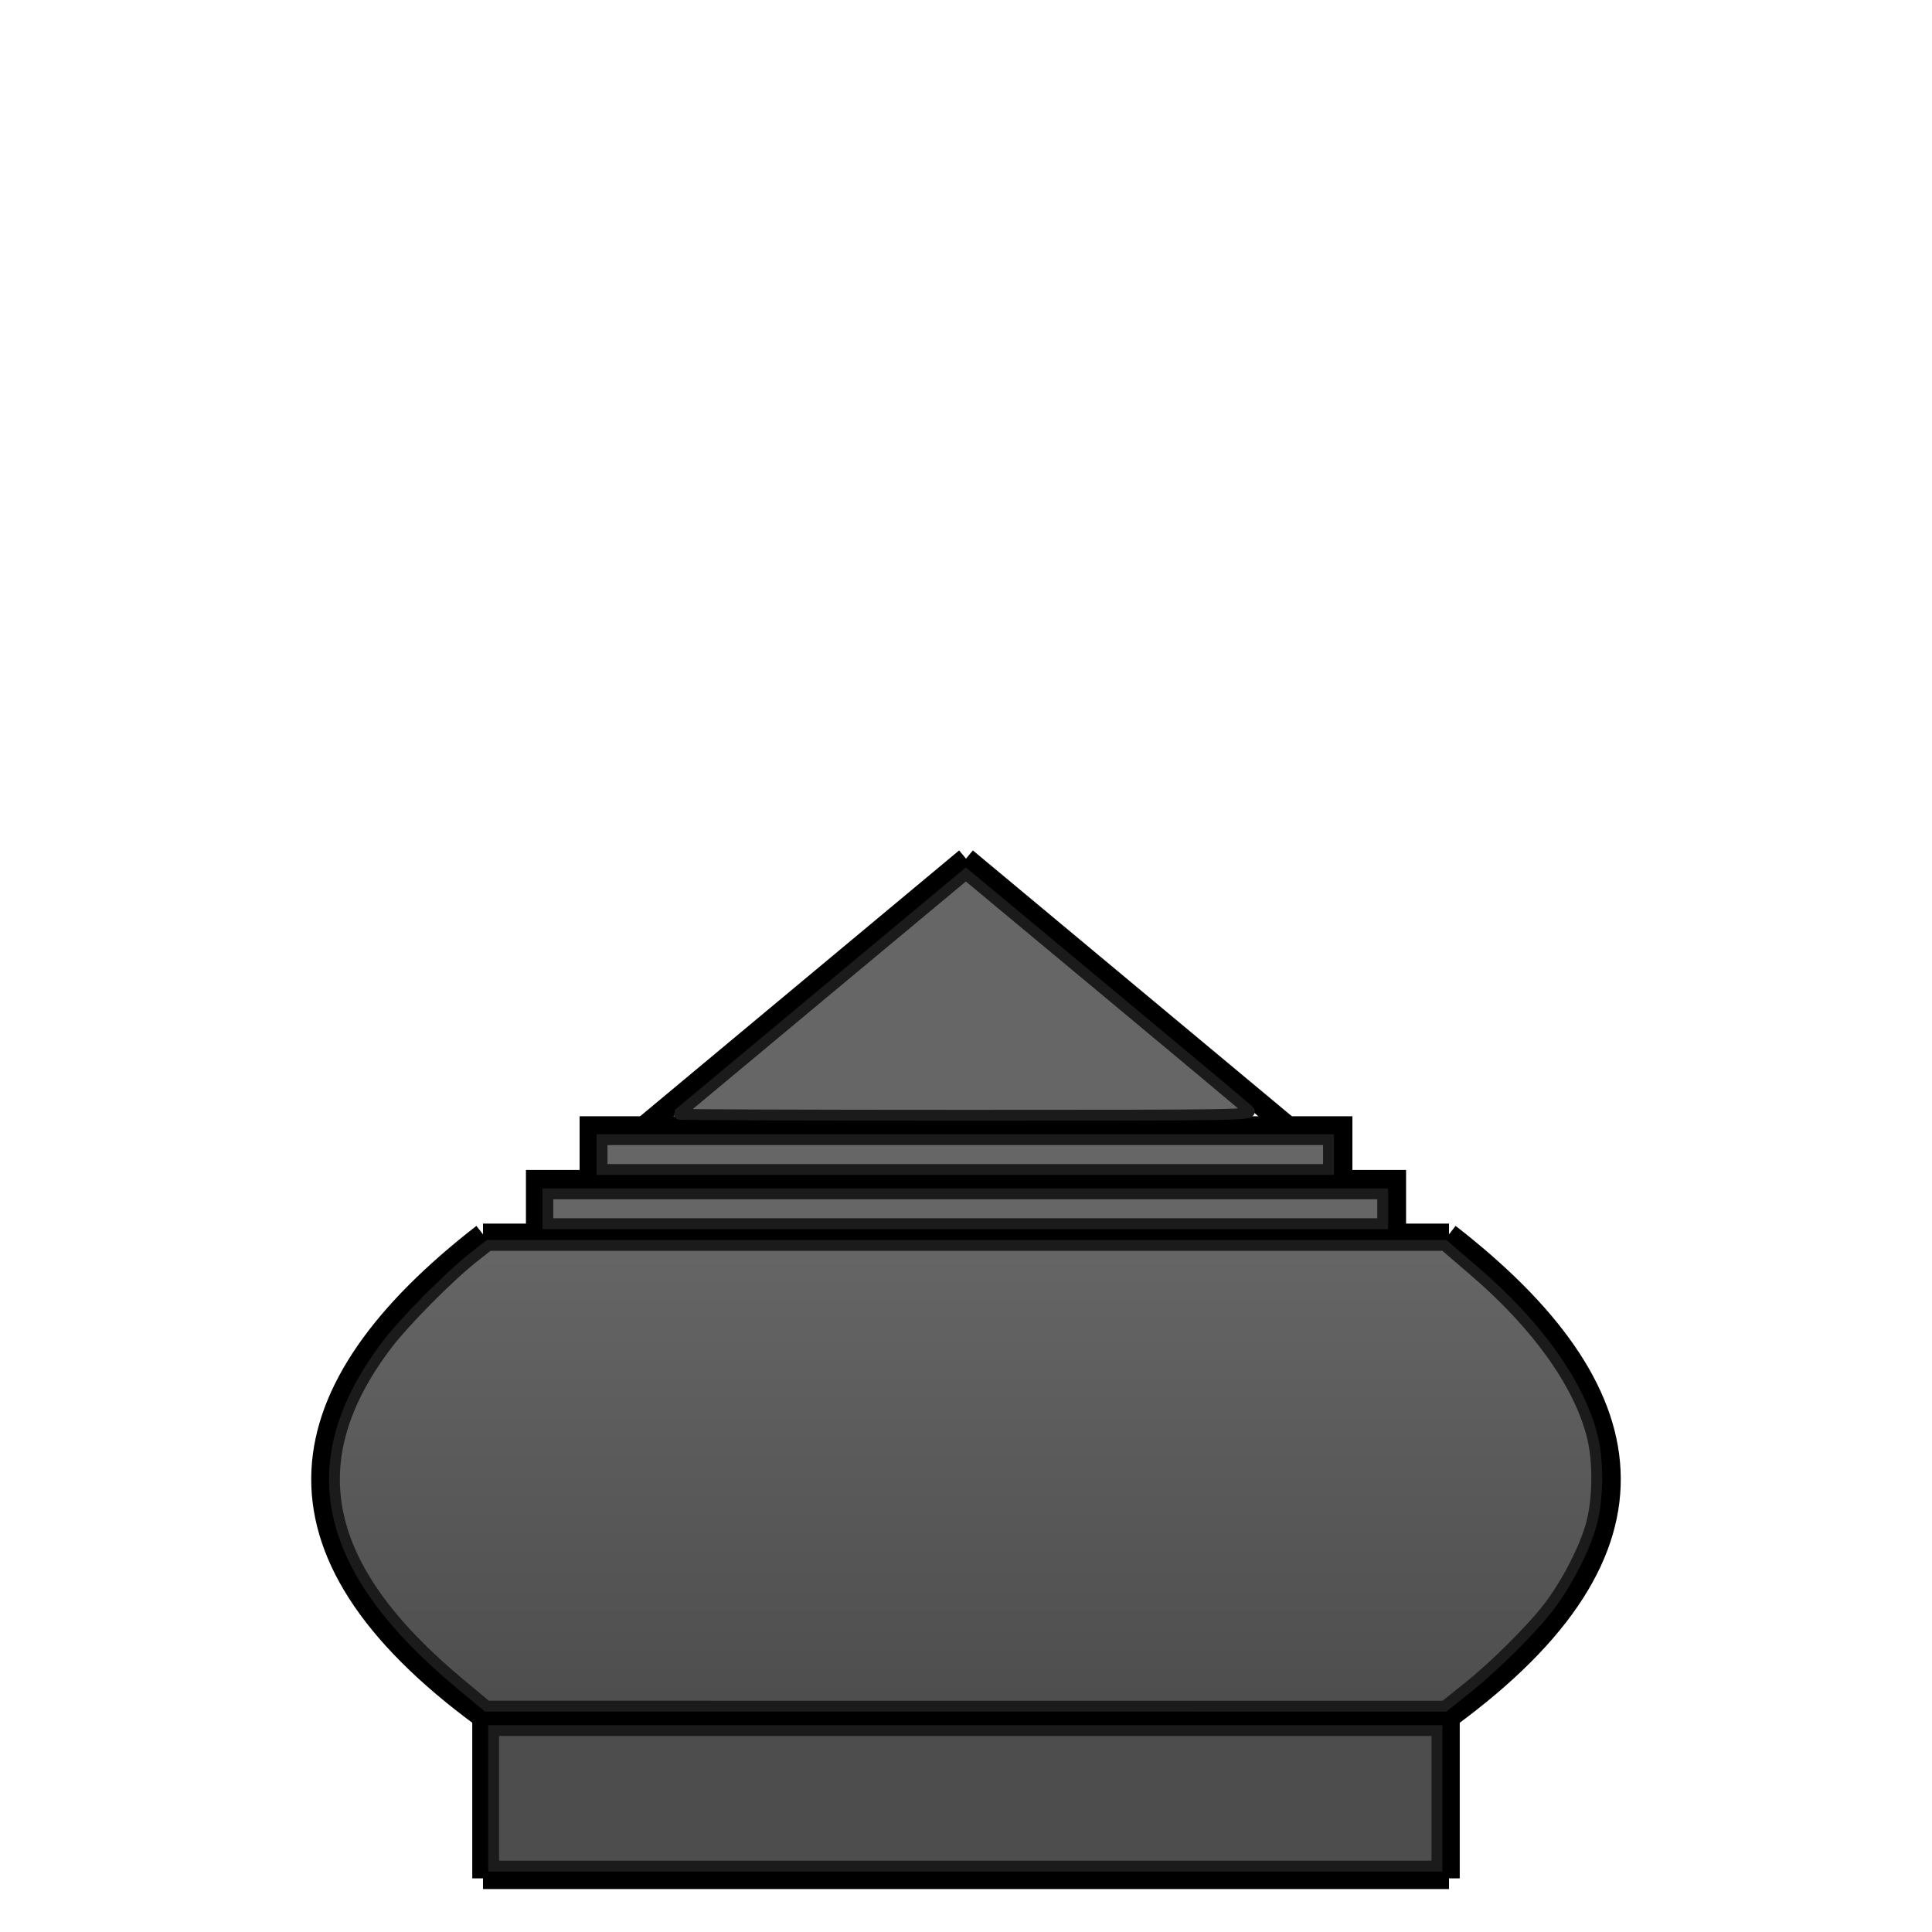
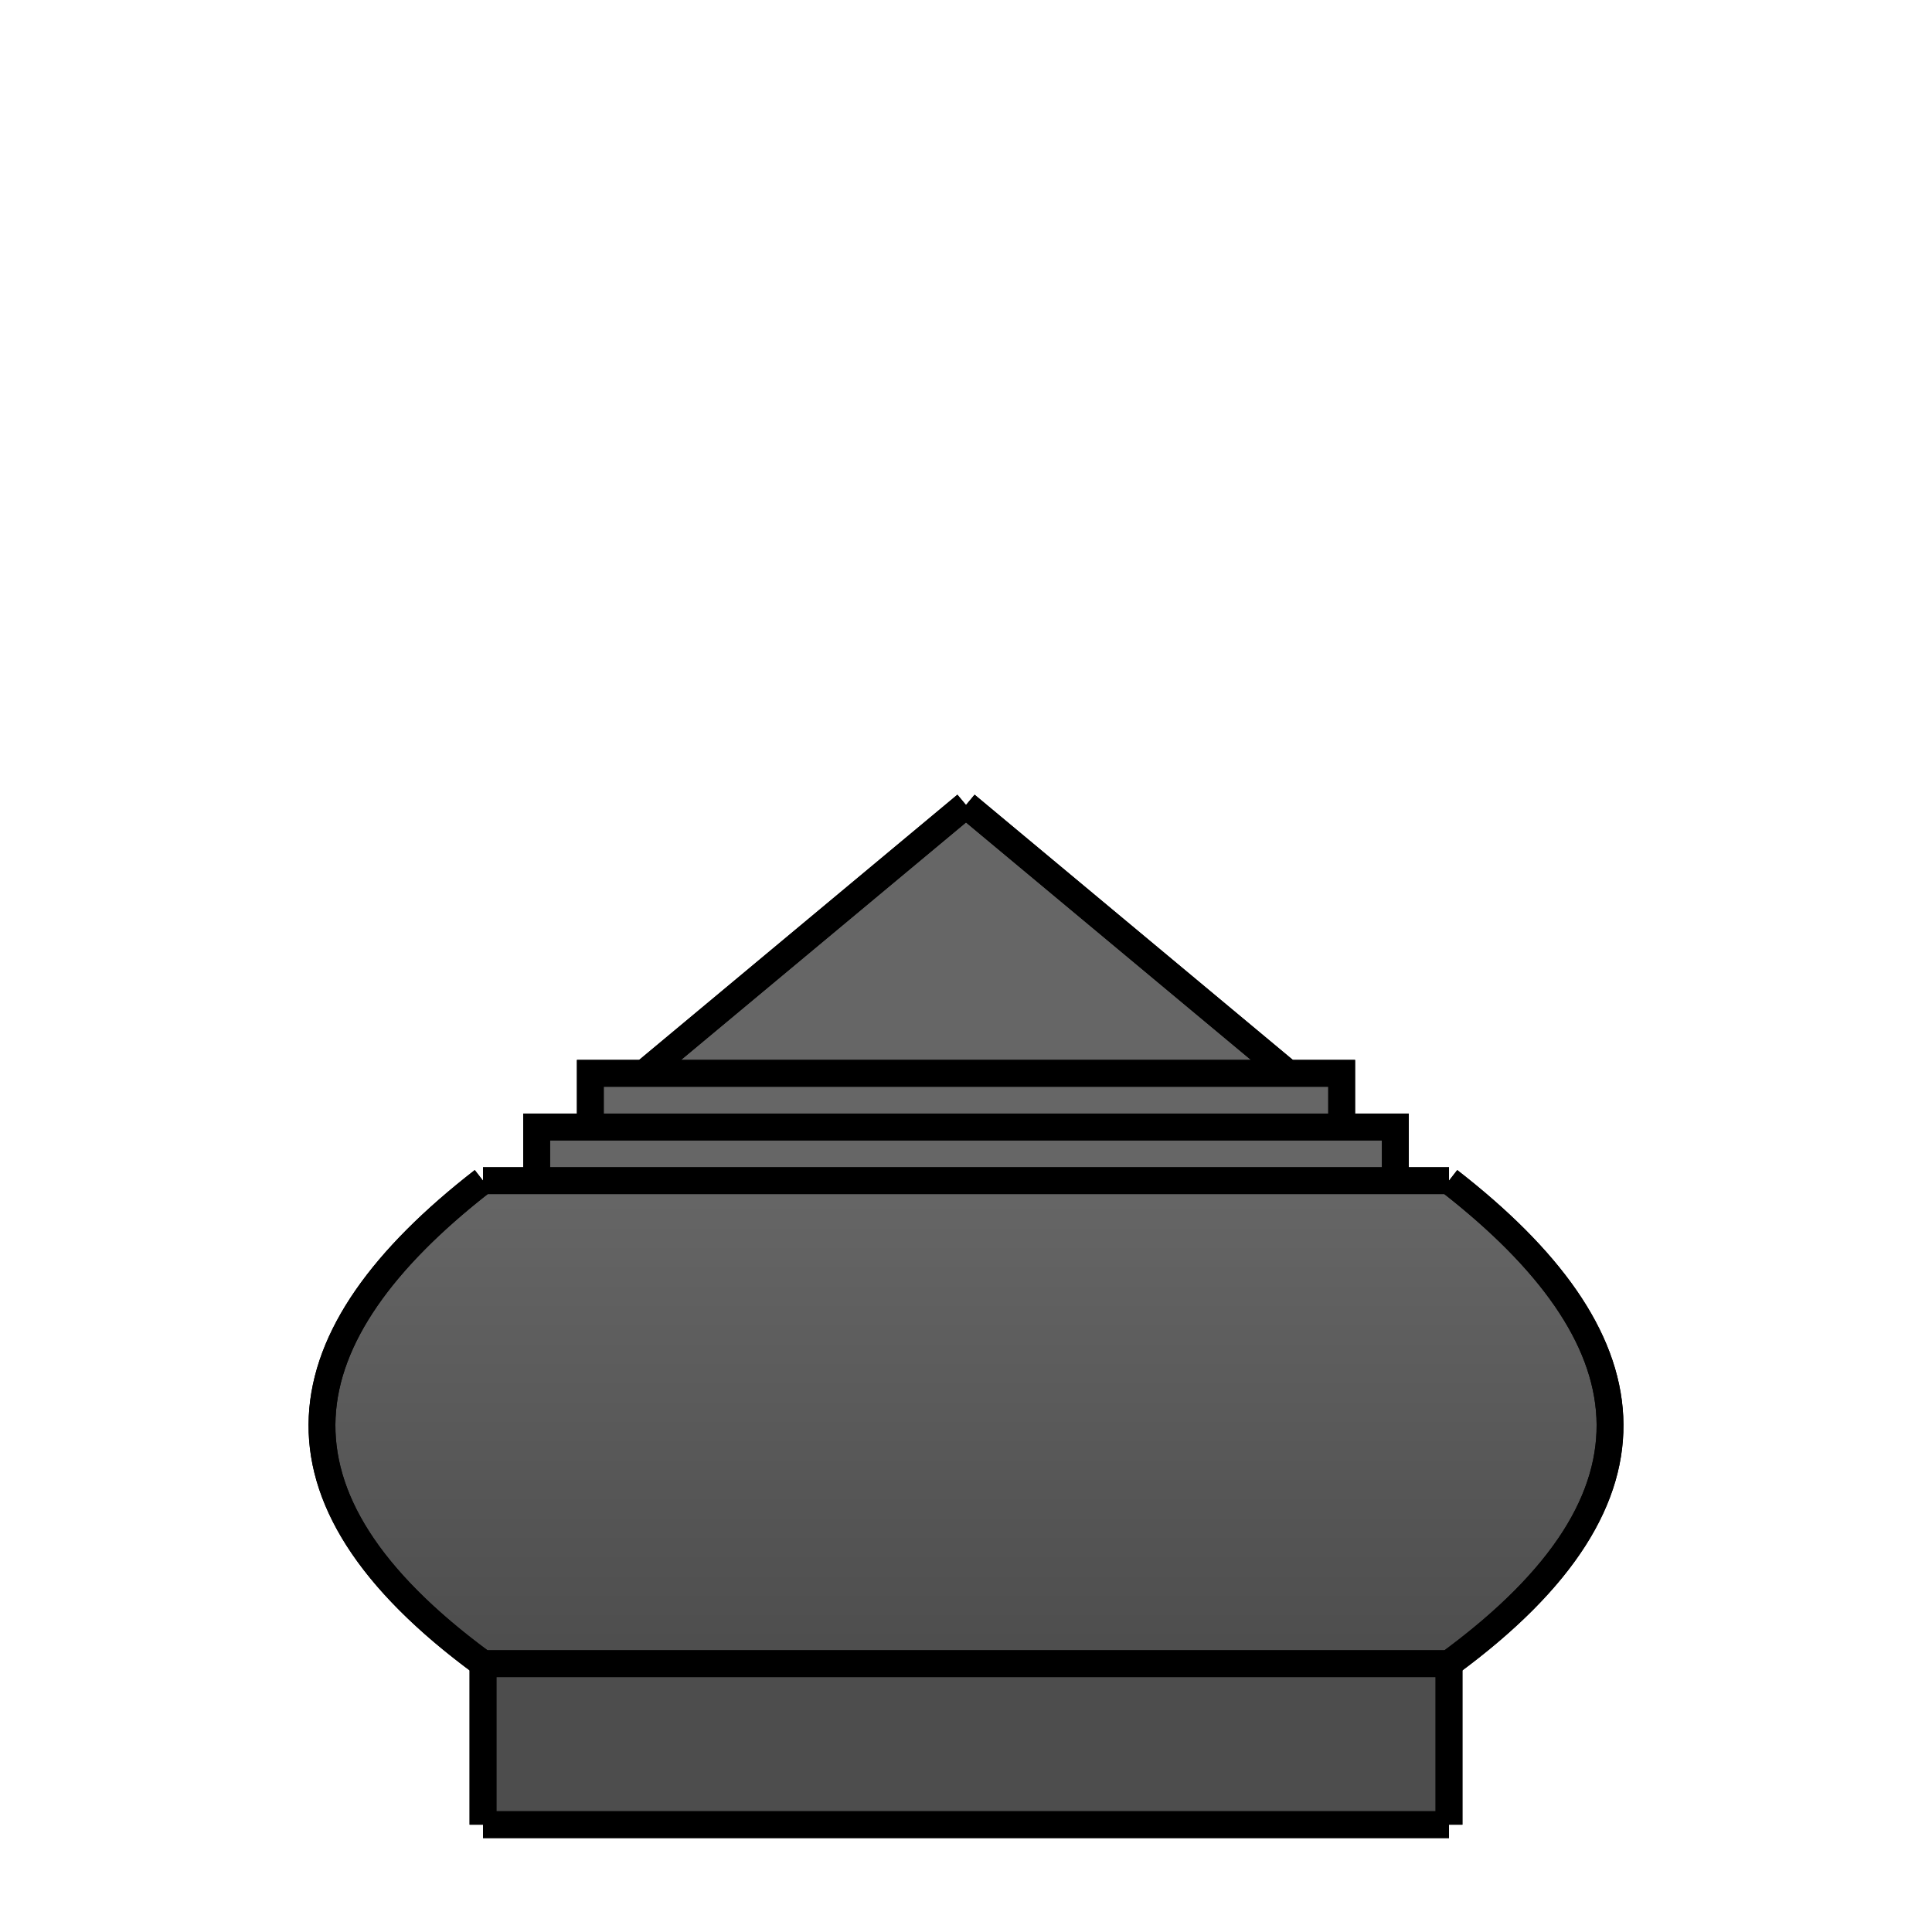
<svg xmlns="http://www.w3.org/2000/svg" xmlns:xlink="http://www.w3.org/1999/xlink" width="360" height="360" viewBox="0 0 95.25 95.25" version="1.1" id="svg8">
  <defs id="defs2">
-     <linearGradient id="linearGradient4800">
-       <stop style="stop-color:#666666;stop-opacity:1;" offset="0" id="stop4796" />
-       <stop style="stop-color:#4d4d4d;stop-opacity:1" offset="1" id="stop4798" />
+     <linearGradient id="linearGradient1027">
+       <stop style="stop-color:#666666;stop-opacity:1" offset="0" id="stop1023" />
+       <stop style="stop-color:#4d4d4d;stop-opacity:1" offset="1" id="stop1025" />
    </linearGradient>
-     <linearGradient xlink:href="#linearGradient4800" id="linearGradient4802" x1="180" y1="230" x2="180" y2="320" gradientUnits="userSpaceOnUse" />
+     <linearGradient xlink:href="#linearGradient1027" id="linearGradient1029" x1="180" y1="220" x2="180" y2="310" gradientUnits="userSpaceOnUse" />
  </defs>
-   <g id="layer1" transform="translate(0,-201.75)">
-     <path style="fill:none;stroke:#000000;stroke-width:1.058;stroke-miterlimit:4;stroke-dasharray:none" d="m 23.812,286.417 v 7.938" id="path131" />
-     <path style="fill:none;stroke:#000000;stroke-width:1.058;stroke-miterlimit:4;stroke-dasharray:none" d="m 23.812,286.417 c -11.325,-8.297 -9.82,-16.187 0,-23.812" id="path135" />
-     <path style="fill:none;stroke:#000000;stroke-width:1.058;stroke-miterlimit:4;stroke-dasharray:none" d="M 23.812,262.604 H 47.625" id="path137" />
-     <path style="fill:none;stroke:#000000;stroke-width:1.058;stroke-miterlimit:4;stroke-dasharray:none" d="m 26.458,262.604 v -2.646 h 21.167" id="path139" />
-     <path style="fill:none;stroke:#000000;stroke-width:1.058;stroke-miterlimit:4;stroke-dasharray:none" d="m 29.104,259.958 v -2.646 h 18.521" id="path141" />
-     <path style="fill:none;stroke:#000000;stroke-width:1.058;stroke-miterlimit:4;stroke-dasharray:none" d="M 31.75,257.312 47.625,244.083" id="path143" />
-     <path style="fill:none;stroke:#000000;stroke-width:1.058;stroke-miterlimit:4;stroke-dasharray:none" d="M 23.812,286.417 H 47.625" id="path145" />
-     <path style="fill:none;stroke:#000000;stroke-width:1.058;stroke-miterlimit:4;stroke-dasharray:none" d="M 47.625,294.354 H 23.812" id="path147" />
-     <path style="fill:none;stroke:#000000;stroke-width:1.058;stroke-miterlimit:4;stroke-dasharray:none" d="m 71.438,286.417 v 7.938" id="path131-2" />
-     <path style="fill:none;stroke:#000000;stroke-width:1.058;stroke-miterlimit:4;stroke-dasharray:none" d="m 71.438,286.417 c 11.325,-8.297 9.82,-16.187 0,-23.812" id="path135-7" />
-     <path style="fill:none;stroke:#000000;stroke-width:1.058;stroke-miterlimit:4;stroke-dasharray:none" d="M 71.438,262.604 H 47.625" id="path137-0" />
-     <path style="fill:none;stroke:#000000;stroke-width:1.058;stroke-miterlimit:4;stroke-dasharray:none" d="m 68.792,262.604 v -2.646 H 47.625" id="path139-9" />
-     <path style="fill:none;stroke:#000000;stroke-width:1.058;stroke-miterlimit:4;stroke-dasharray:none" d="m 66.146,259.958 v -2.646 H 47.625" id="path141-3" />
-     <path style="fill:none;stroke:#000000;stroke-width:1.058;stroke-miterlimit:4;stroke-dasharray:none" d="M 63.5,257.312 47.625,244.083" id="path143-6" />
-     <path style="fill:none;stroke:#000000;stroke-width:1.058;stroke-miterlimit:4;stroke-dasharray:none" d="M 71.438,286.417 H 47.625" id="path145-0" />
-     <path style="fill:none;stroke:#000000;stroke-width:1.058;stroke-miterlimit:4;stroke-dasharray:none" d="M 47.625,294.354 H 71.438" id="path147-6" />
-     <path style="fill:#666666;stroke:#1b1b1b;stroke-width:2.02;stroke-miterlimit:4;stroke-dasharray:none;stroke-opacity:1" d="m 126.369,207.614 c 0.116,-0.109 12.224,-10.206 26.908,-22.437 l 26.698,-22.238 25.83,21.493 c 14.207,11.821 26.279,21.918 26.827,22.437 0.973,0.921 -0.255,0.943 -52.738,0.943 -29.554,0 -53.64,-0.089 -53.524,-0.199 z" id="path4786" transform="matrix(0.2645833,0,0,0.2645833,0,201.75)" />
-     <path style="fill:#666666;stroke:#1b1b1b;stroke-width:2.02;stroke-miterlimit:4;stroke-dasharray:none;stroke-opacity:1" d="m 112.185,215.136 v -2.778 h 67.68 67.68 v 2.778 2.778 h -67.68 -67.68 z" id="path4788" transform="matrix(0.2645833,0,0,0.2645833,0,201.75)" />
-     <path style="fill:#666666;stroke:#1b1b1b;stroke-width:2.02;stroke-miterlimit:4;stroke-dasharray:none;stroke-opacity:1" d="m 102.083,225.238 v -2.778 h 77.782 77.782 v 2.778 2.778 h -77.782 -77.782 z" id="path4790" transform="matrix(0.2645833,0,0,0.2645833,0,201.75)" />
-     <path style="fill:url(#linearGradient4802);stroke:#1b1b1b;stroke-width:2.02;stroke-miterlimit:4;stroke-dasharray:none;stroke-opacity:1;fill-opacity:1" d="M 85.668,313.703 C 59.942,292.275 55.628,272.45 71.97,250.744 c 3.333,-4.427 11.648,-12.828 16.395,-16.565 l 2.697,-2.123 h 89.035 89.035 l 5.663,4.867 c 11.796,10.138 19.672,21.271 21.984,31.078 1.101,4.669 0.984,11.528 -0.273,16.088 -1.237,4.487 -4.531,10.883 -7.861,15.265 -3.172,4.175 -10.029,10.998 -15.265,15.189 l -4.217,3.376 -89.222,-0.005 -89.222,-0.005 z" id="path4792" transform="matrix(0.2645833,0,0,0.2645833,0,201.75)" />
-     <path style="fill:#4d4d4d;stroke:#1b1b1b;stroke-width:2.02;stroke-miterlimit:4;stroke-dasharray:none;stroke-opacity:1" d="m 91.982,335.092 v -12.627 h 87.883 87.883 v 12.627 12.627 H 179.865 91.982 Z" id="path4794" transform="matrix(0.2645833,0,0,0.2645833,0,201.75)" />
+   <g id="layer2" style="display:inline">
+     <path style="color:#000000;font-style:normal;font-variant:normal;font-weight:normal;font-stretch:normal;font-size:medium;line-height:normal;font-family:sans-serif;font-variant-ligatures:normal;font-variant-position:normal;font-variant-caps:normal;font-variant-numeric:normal;font-variant-alternates:normal;font-feature-settings:normal;text-indent:0;text-align:start;text-decoration:none;text-decoration-line:none;text-decoration-style:solid;text-decoration-color:#000000;letter-spacing:normal;word-spacing:normal;text-transform:none;writing-mode:lr-tb;direction:ltr;text-orientation:mixed;dominant-baseline:auto;baseline-shift:baseline;text-anchor:start;white-space:normal;shape-padding:0;clip-rule:nonzero;display:inline;overflow:visible;visibility:visible;opacity:1;isolation:auto;mix-blend-mode:normal;color-interpolation:sRGB;color-interpolation-filters:linearRGB;solid-color:#000000;solid-opacity:1;vector-effect:none;fill:#000000;fill-opacity:1;fill-rule:nonzero;stroke:none;stroke-width:5;stroke-linecap:butt;stroke-linejoin:miter;stroke-miterlimit:4;stroke-dasharray:none;stroke-dashoffset:0;stroke-opacity:1;color-rendering:auto;image-rendering:auto;shape-rendering:auto;text-rendering:auto;enable-background:accumulate" d="m 178.398,148.08 -59.309,49.422 h -11.588 v 9.996 H 97.5 V 217.5 H 90 v 2.498 l -1.535,-1.975 c -18.838,14.629 -30.166,29.821 -30.93,45.908 -0.751,15.825 8.944,31.63 29.963,47.309 v 28.762 H 90 v 2.496 h 90 90 v -2.496 h 2.502 v -28.762 c 21.019,-15.678 30.714,-31.483 29.963,-47.309 -0.764,-16.087 -12.092,-31.279 -30.93,-45.908 L 270,219.998 V 217.5 h -7.5 v -10.002 h -10.002 v -9.996 H 240.91 L 181.602,148.08 180,150 Z" id="path963" transform="scale(0.2645833)" />
+   </g>
+   <g id="layer3" style="display:inline">
+     <path style="display:inline;color:#000000;font-style:normal;font-variant:normal;font-weight:normal;font-stretch:normal;font-size:medium;line-height:normal;font-family:sans-serif;font-variant-ligatures:normal;font-variant-position:normal;font-variant-caps:normal;font-variant-numeric:normal;font-variant-alternates:normal;font-feature-settings:normal;text-indent:0;text-align:start;text-decoration:none;text-decoration-line:none;text-decoration-style:solid;text-decoration-color:#000000;letter-spacing:normal;word-spacing:normal;text-transform:none;writing-mode:lr-tb;direction:ltr;text-orientation:mixed;dominant-baseline:auto;baseline-shift:baseline;text-anchor:start;white-space:normal;shape-padding:0;clip-rule:nonzero;overflow:visible;visibility:visible;opacity:1;isolation:auto;mix-blend-mode:normal;color-interpolation:sRGB;color-interpolation-filters:linearRGB;solid-color:#000000;solid-opacity:1;vector-effect:none;fill:#666666;fill-opacity:1;fill-rule:nonzero;stroke:none;stroke-width:5;stroke-linecap:butt;stroke-linejoin:miter;stroke-miterlimit:4;stroke-dasharray:none;stroke-dashoffset:0;stroke-opacity:1;color-rendering:auto;image-rendering:auto;shape-rendering:auto;text-rendering:auto;enable-background:accumulate" d="m 180,153.254 53.102,44.248 H 180 126.898 Z" id="path961" transform="scale(0.2645833)" />
+     <path style="display:inline;color:#000000;font-style:normal;font-variant:normal;font-weight:normal;font-stretch:normal;font-size:medium;line-height:normal;font-family:sans-serif;font-variant-ligatures:normal;font-variant-position:normal;font-variant-caps:normal;font-variant-numeric:normal;font-variant-alternates:normal;font-feature-settings:normal;text-indent:0;text-align:start;text-decoration:none;text-decoration-line:none;text-decoration-style:solid;text-decoration-color:#000000;letter-spacing:normal;word-spacing:normal;text-transform:none;writing-mode:lr-tb;direction:ltr;text-orientation:mixed;dominant-baseline:auto;baseline-shift:baseline;text-anchor:start;white-space:normal;shape-padding:0;clip-rule:nonzero;overflow:visible;visibility:visible;opacity:1;isolation:auto;mix-blend-mode:normal;color-interpolation:sRGB;color-interpolation-filters:linearRGB;solid-color:#000000;solid-opacity:1;vector-effect:none;fill:#666666;fill-opacity:1;fill-rule:nonzero;stroke:none;stroke-width:5;stroke-linecap:butt;stroke-linejoin:miter;stroke-miterlimit:4;stroke-dasharray:none;stroke-dashoffset:0;stroke-opacity:1;color-rendering:auto;image-rendering:auto;shape-rendering:auto;text-rendering:auto;enable-background:accumulate" d="m 112.5,202.5 h 67.5 67.5 v 4.998 H 180 112.5 Z" id="path959" transform="scale(0.2645833)" />
+     <path style="display:inline;color:#000000;font-style:normal;font-variant:normal;font-weight:normal;font-stretch:normal;font-size:medium;line-height:normal;font-family:sans-serif;font-variant-ligatures:normal;font-variant-position:normal;font-variant-caps:normal;font-variant-numeric:normal;font-variant-alternates:normal;font-feature-settings:normal;text-indent:0;text-align:start;text-decoration:none;text-decoration-line:none;text-decoration-style:solid;text-decoration-color:#000000;letter-spacing:normal;word-spacing:normal;text-transform:none;writing-mode:lr-tb;direction:ltr;text-orientation:mixed;dominant-baseline:auto;baseline-shift:baseline;text-anchor:start;white-space:normal;shape-padding:0;clip-rule:nonzero;overflow:visible;visibility:visible;opacity:1;isolation:auto;mix-blend-mode:normal;color-interpolation:sRGB;color-interpolation-filters:linearRGB;solid-color:#000000;solid-opacity:1;vector-effect:none;fill:#666666;fill-opacity:1;fill-rule:nonzero;stroke:none;stroke-width:5;stroke-linecap:butt;stroke-linejoin:miter;stroke-miterlimit:4;stroke-dasharray:none;stroke-dashoffset:0;stroke-opacity:1;color-rendering:auto;image-rendering:auto;shape-rendering:auto;text-rendering:auto;enable-background:accumulate" d="M 102.498,212.502 H 180 257.502 V 217.5 H 180 102.498 Z" id="path957" transform="scale(0.2645833)" />
+     <path style="display:inline;color:#000000;font-style:normal;font-variant:normal;font-weight:normal;font-stretch:normal;font-size:medium;line-height:normal;font-family:sans-serif;font-variant-ligatures:normal;font-variant-position:normal;font-variant-caps:normal;font-variant-numeric:normal;font-variant-alternates:normal;font-feature-settings:normal;text-indent:0;text-align:start;text-decoration:none;text-decoration-line:none;text-decoration-style:solid;text-decoration-color:#000000;letter-spacing:normal;word-spacing:normal;text-transform:none;writing-mode:lr-tb;direction:ltr;text-orientation:mixed;dominant-baseline:auto;baseline-shift:baseline;text-anchor:start;white-space:normal;shape-padding:0;clip-rule:nonzero;overflow:visible;visibility:visible;opacity:1;isolation:auto;mix-blend-mode:normal;color-interpolation:sRGB;color-interpolation-filters:linearRGB;solid-color:#000000;solid-opacity:1;vector-effect:none;fill:url(#linearGradient1029);fill-opacity:1;fill-rule:nonzero;stroke:none;stroke-width:5;stroke-linecap:butt;stroke-linejoin:miter;stroke-miterlimit:4;stroke-dasharray:none;stroke-dashoffset:0;stroke-opacity:1;color-rendering:auto;image-rendering:auto;shape-rendering:auto;text-rendering:auto;enable-background:accumulate" d="M 90.879,222.498 H 180 269.121 c 17.851,14.017 27.697,27.973 28.348,41.67 0.651,13.724 -7.735,28.087 -28.312,43.332 H 180 90.844 C 70.266,292.255 61.88,277.892 62.531,264.168 63.181,250.471 73.028,236.515 90.879,222.498 Z" id="path955" transform="scale(0.2645833)" />
+     <path style="display:inline;color:#000000;font-style:normal;font-variant:normal;font-weight:normal;font-stretch:normal;font-size:medium;line-height:normal;font-family:sans-serif;font-variant-ligatures:normal;font-variant-position:normal;font-variant-caps:normal;font-variant-numeric:normal;font-variant-alternates:normal;font-feature-settings:normal;text-indent:0;text-align:start;text-decoration:none;text-decoration-line:none;text-decoration-style:solid;text-decoration-color:#000000;letter-spacing:normal;word-spacing:normal;text-transform:none;writing-mode:lr-tb;direction:ltr;text-orientation:mixed;dominant-baseline:auto;baseline-shift:baseline;text-anchor:start;white-space:normal;shape-padding:0;clip-rule:nonzero;overflow:visible;visibility:visible;opacity:1;isolation:auto;mix-blend-mode:normal;color-interpolation:sRGB;color-interpolation-filters:linearRGB;solid-color:#000000;solid-opacity:1;vector-effect:none;fill:#4d4d4d;fill-opacity:1;fill-rule:nonzero;stroke:none;stroke-width:5;stroke-linecap:butt;stroke-linejoin:miter;stroke-miterlimit:4;stroke-dasharray:none;stroke-dashoffset:0;stroke-opacity:1;color-rendering:auto;image-rendering:auto;shape-rendering:auto;text-rendering:auto;enable-background:accumulate" d="M 92.502,312.498 H 180 267.498 V 337.5 H 180 92.502 Z" id="path888" transform="scale(0.2645833)" />
+   </g>
+   <g id="layer1" transform="translate(0,-201.75)" style="display:inline">
+     <path style="fill:none;stroke:#000000;stroke-width:1.323;stroke-miterlimit:4;stroke-dasharray:none" d="m 23.813,283.771 v 7.938" id="path131" />
+     <path style="fill:none;stroke:#000000;stroke-width:1.323;stroke-miterlimit:4;stroke-dasharray:none" d="m 23.813,283.771 c -11.325,-8.297 -9.82,-16.187 0,-23.812" id="path135" />
+     <path style="fill:none;stroke:#000000;stroke-width:1.323;stroke-miterlimit:4;stroke-dasharray:none" d="M 23.813,259.958 H 47.625" id="path137" />
+     <path style="fill:none;stroke:#000000;stroke-width:1.323;stroke-miterlimit:4;stroke-dasharray:none" d="m 26.458,259.958 v -2.646 H 47.625" id="path139" />
+     <path style="fill:none;stroke:#000000;stroke-width:1.323;stroke-miterlimit:4;stroke-dasharray:none" d="m 29.104,257.312 v -2.646 H 47.625" id="path141" />
+     <path style="fill:none;stroke:#000000;stroke-width:1.323;stroke-miterlimit:4;stroke-dasharray:none" d="M 31.75,254.667 47.625,241.437" id="path143" />
+     <path style="fill:none;stroke:#000000;stroke-width:1.323;stroke-miterlimit:4;stroke-dasharray:none" d="M 23.813,283.771 H 47.625" id="path145" />
+     <path style="fill:none;stroke:#000000;stroke-width:1.323;stroke-miterlimit:4;stroke-dasharray:none" d="M 47.625,291.708 H 23.813" id="path147" />
+     <path style="fill:none;stroke:#000000;stroke-width:1.323;stroke-miterlimit:4;stroke-dasharray:none" d="m 71.438,283.771 v 7.938" id="path131-2" />
+     <path style="fill:none;stroke:#000000;stroke-width:1.323;stroke-miterlimit:4;stroke-dasharray:none" d="m 71.438,283.771 c 11.325,-8.297 9.82,-16.187 0,-23.812" id="path135-7" />
+     <path style="fill:none;stroke:#000000;stroke-width:1.323;stroke-miterlimit:4;stroke-dasharray:none" d="M 71.438,259.958 H 47.625" id="path137-0" />
+     <path style="fill:none;stroke:#000000;stroke-width:1.323;stroke-miterlimit:4;stroke-dasharray:none" d="m 68.792,259.958 v -2.646 H 47.625" id="path139-9" />
+     <path style="fill:none;stroke:#000000;stroke-width:1.323;stroke-miterlimit:4;stroke-dasharray:none" d="m 66.146,257.312 v -2.646 H 47.625" id="path141-3" />
+     <path style="fill:none;stroke:#000000;stroke-width:1.323;stroke-miterlimit:4;stroke-dasharray:none" d="M 63.5,254.667 47.625,241.437" id="path143-6" />
+     <path style="fill:none;stroke:#000000;stroke-width:1.323;stroke-miterlimit:4;stroke-dasharray:none" d="M 71.438,283.771 H 47.625" id="path145-0" />
+     <path style="fill:none;stroke:#000000;stroke-width:1.323;stroke-miterlimit:4;stroke-dasharray:none" d="M 47.625,291.708 H 71.438" id="path147-6" />
  </g>
</svg>
